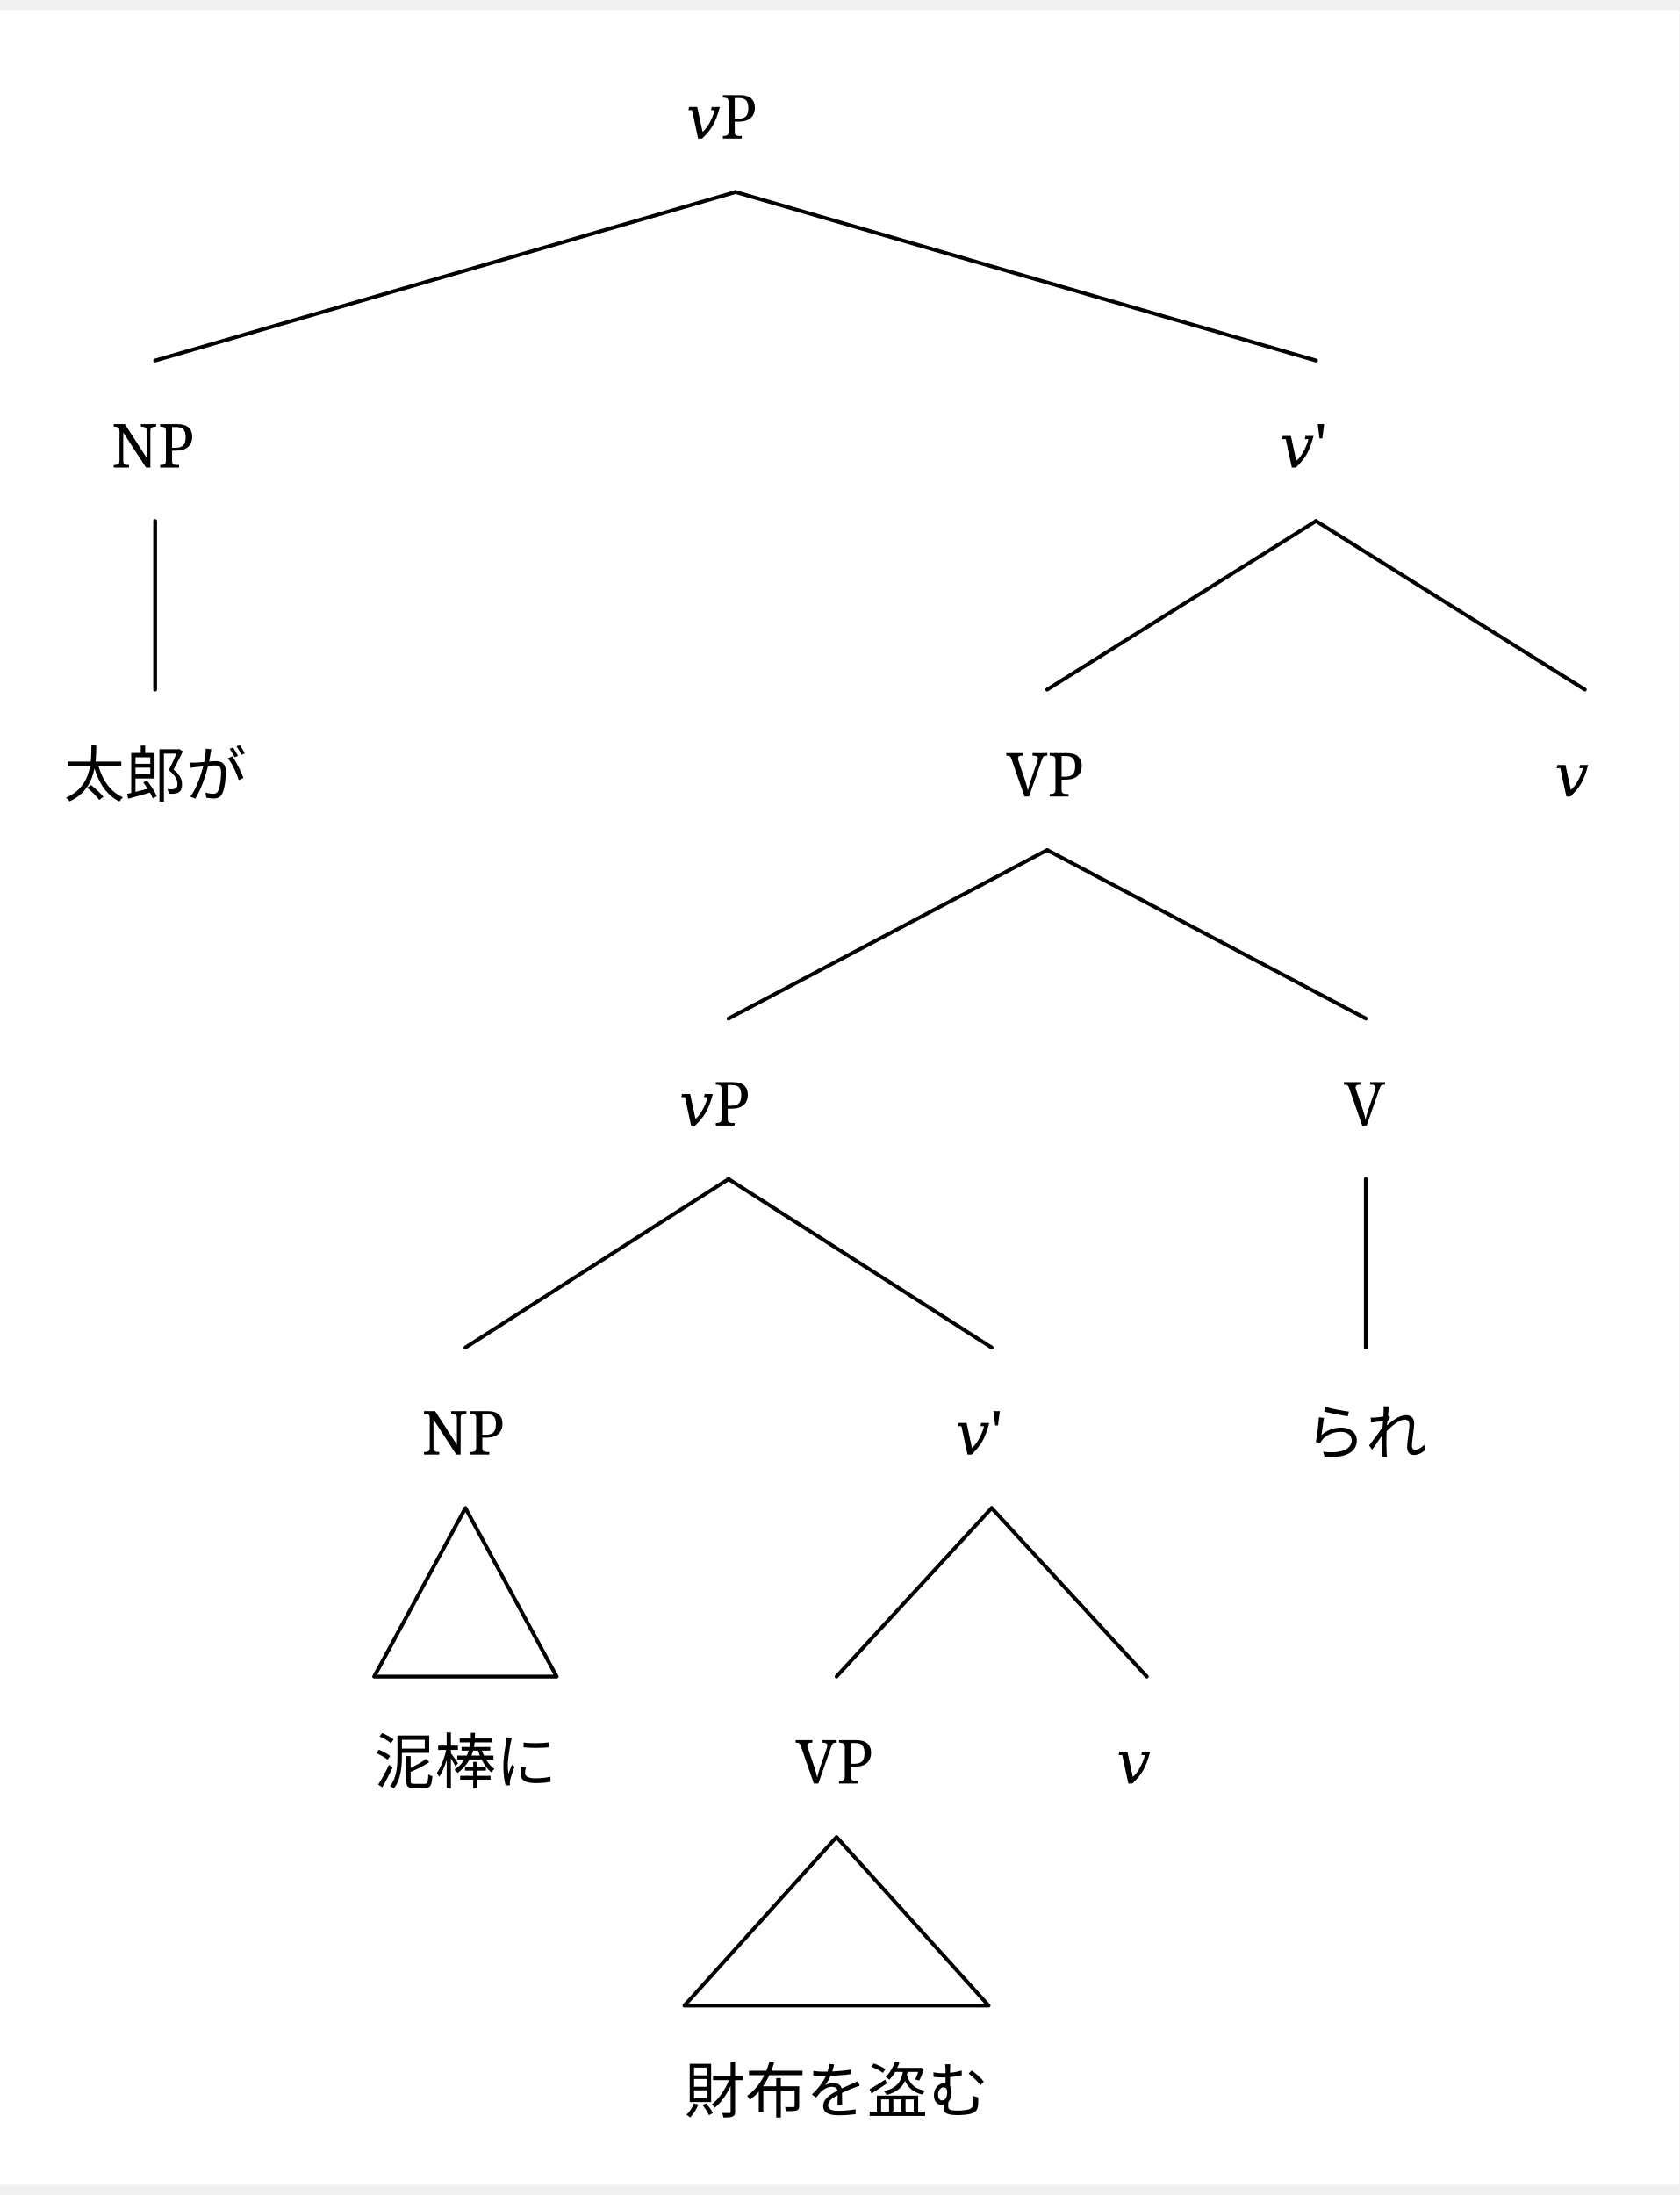
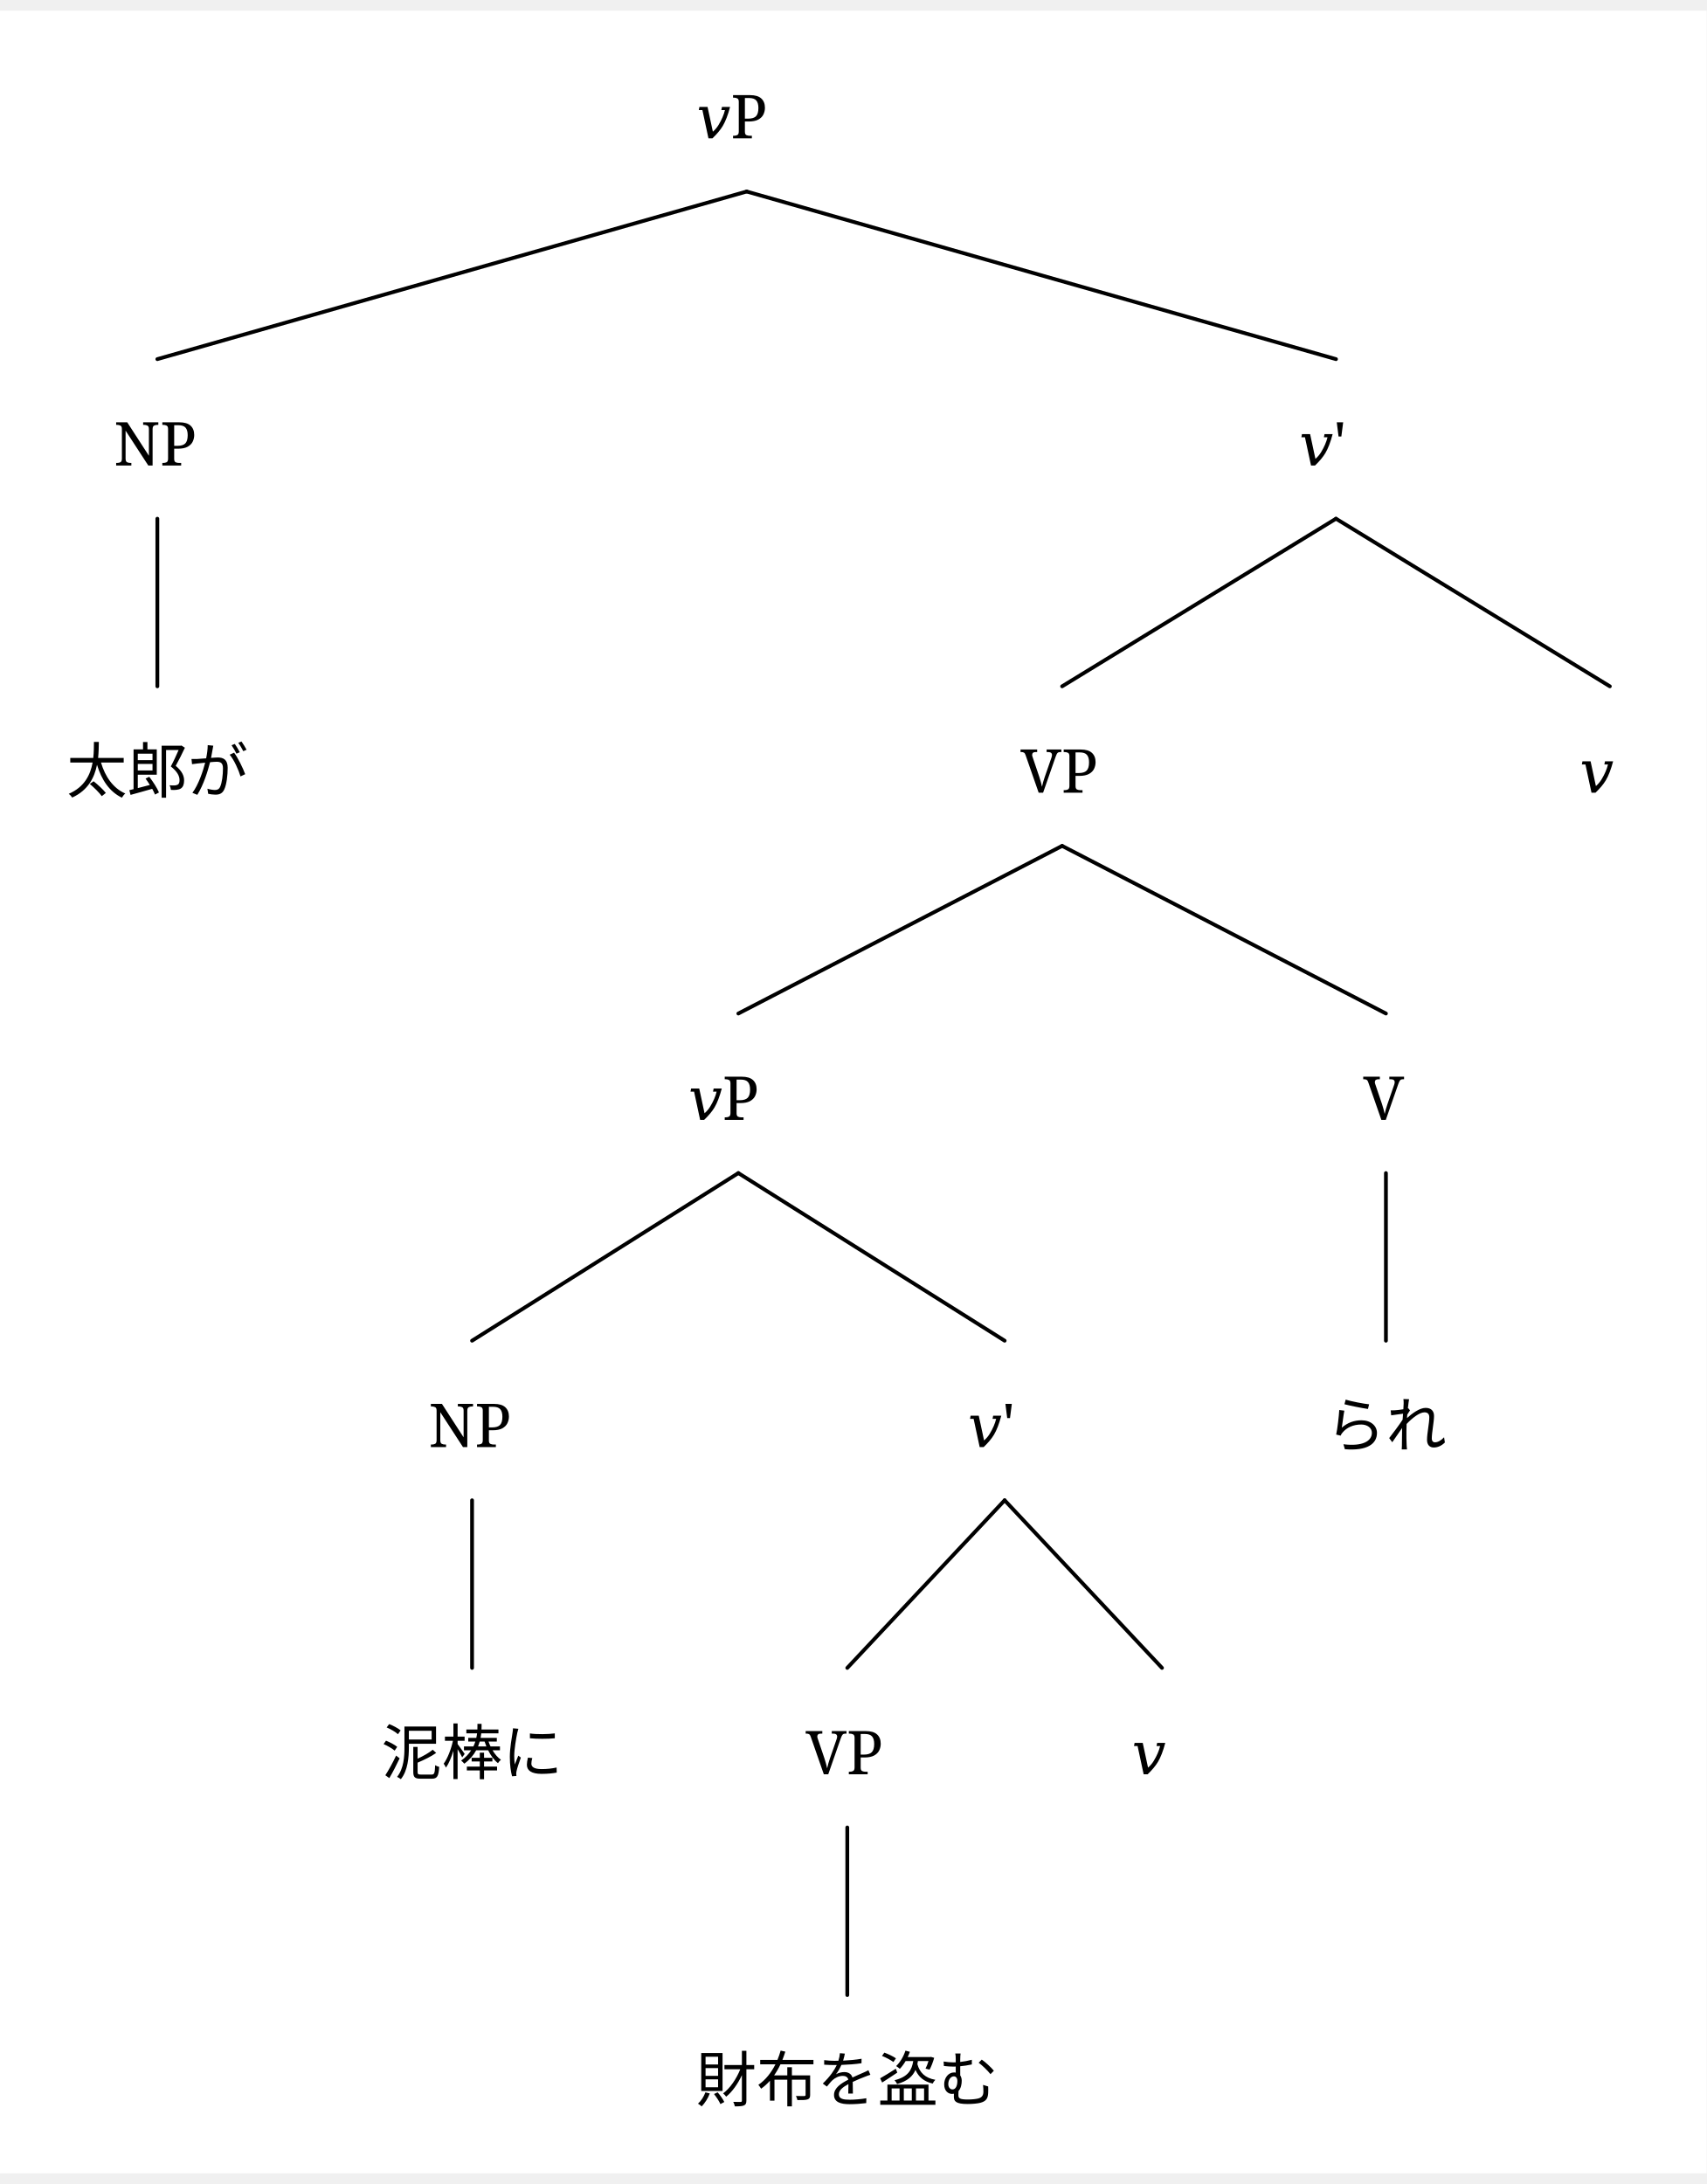
- <svg xmlns="http://www.w3.org/2000/svg" width="866.4" height="1132.25" viewBox="-16.8, 0, 883.2, 1143.5" version="1.1">
+ <svg xmlns="http://www.w3.org/2000/svg" width="884.8" height="1132.25" viewBox="-17.6, 0, 902.4, 1143.5" version="1.1">
  <defs>
-     <marker id="arrow" markerUnits="userSpaceOnUse" viewBox="0 0 10 10" refX="10" refY="5" markerWidth="16.8" markerHeight="16.8" orient="auto">
+     <marker id="arrow" markerUnits="userSpaceOnUse" viewBox="0 0 10 10" refX="10" refY="5" markerWidth="17.6" markerHeight="17.6" orient="auto">
      <path d="M 0 0 L 10 5 L 0 10" fill="black" />
    </marker>
-     <marker id="arrowBackward" markerUnits="userSpaceOnUse" viewBox="0 0 10 10" refX="5" refY="5" markerWidth="16.8" markerHeight="16.8" orient="auto">
+     <marker id="arrowBackward" markerUnits="userSpaceOnUse" viewBox="0 0 10 10" refX="5" refY="5" markerWidth="17.6" markerHeight="17.6" orient="auto">
      <path d="M 0 0 L 10 5 L 0 10 z" fill="black" />
    </marker>
-     <marker id="arrowForward" markerUnits="userSpaceOnUse" viewBox="0 0 10 10" refX="5" refY="5" markerWidth="16.8" markerHeight="16.8" orient="auto">
+     <marker id="arrowForward" markerUnits="userSpaceOnUse" viewBox="0 0 10 10" refX="5" refY="5" markerWidth="17.6" markerHeight="17.6" orient="auto">
      <path d="M 10 0 L 0 5 L 10 10 z" fill="black" />
    </marker>
-     <marker id="arrowBothways" markerUnits="userSpaceOnUse" viewBox="0 0 30 10" refX="15" refY="5" markerWidth="50.4" markerHeight="16.8" orient="auto">
+     <marker id="arrowBothways" markerUnits="userSpaceOnUse" viewBox="0 0 30 10" refX="15" refY="5" markerWidth="52.8" markerHeight="17.6" orient="auto">
      <path d="M 0 5 L 10 0 L 10 5 L 20 5 L 20 0 L 30 5 L 20 10 L 20 5 L 10 5 L 10 10 z" fill="black" />
    </marker>
    <pattern id="hatchBlack" x="10" y="10" width="10" height="10" patternUnits="userSpaceOnUse" patternTransform="rotate(45)">
      <line x1="0" y="0" x2="0" y2="10" stroke="black" stroke-width="4" />
    </pattern>
    <pattern id="hatchForNode" x="10" y="10" width="10" height="10" patternUnits="userSpaceOnUse" patternTransform="rotate(45)">
      <line x1="0" y="0" x2="0" y2="10" stroke="black" stroke-width="4" />
    </pattern>
    <pattern id="hatchForLeaf" x="10" y="10" width="10" height="10" patternUnits="userSpaceOnUse" patternTransform="rotate(45)">
      <line x1="0" y="0" x2="0" y2="10" stroke="black" stroke-width="4" />
    </pattern>
  </defs>
-   <rect x="-16.8" y="0" width="883.2" height="1143.5" stroke="none" fill="white" />"
- <text white-space="pre" alignment-baseline="text-top" style="fill: black; storoke-width: 0; font-size: 32px;" x="344.1" y="67.5">
-     <tspan x="344.1" y="67.5" style="" text-decoration="" font-family="'Noto Serif', 'Noto Serif JP', OpenMoji, 'OpenMoji Color', 'OpenMoji Black', serif">𝑣P</tspan>
+   <rect x="-17.6" y="0" width="902.4" height="1143.5" stroke="none" fill="white" />"
+ <text white-space="pre" alignment-baseline="text-top" style="fill: black; storoke-width: 0; font-size: 32px;" x="350.7" y="67.5">
+     <tspan x="350.7" y="67.5" style="" text-decoration="" font-family="'Noto Serif', 'Noto Serif JP', OpenMoji, 'OpenMoji Color', 'OpenMoji Black', serif">𝑣P</tspan>
  </text>
-   <text white-space="pre" alignment-baseline="text-top" style="fill: black; storoke-width: 0; font-size: 32px;" x="41.8" y="240.5">
-     <tspan x="41.8" y="240.5" style="" text-decoration="" font-family="'Noto Serif', 'Noto Serif JP', OpenMoji, 'OpenMoji Color', 'OpenMoji Black', serif">NP</tspan>
+   <text white-space="pre" alignment-baseline="text-top" style="fill: black; storoke-width: 0; font-size: 32px;" x="42.6" y="240.5">
+     <tspan x="42.6" y="240.5" style="" text-decoration="" font-family="'Noto Serif', 'Noto Serif JP', OpenMoji, 'OpenMoji Color', 'OpenMoji Black', serif">NP</tspan>
  </text>
-   <text white-space="pre" alignment-baseline="text-top" style="fill: black; storoke-width: 0; font-size: 32px;" x="16.8" y="413.5">
-     <tspan x="16.8" y="413.5" style="" text-decoration="" font-family="'Noto Serif', 'Noto Serif JP', OpenMoji, 'OpenMoji Color', 'OpenMoji Black', serif">太郎が</tspan>
+   <text white-space="pre" alignment-baseline="text-top" style="fill: black; storoke-width: 0; font-size: 32px;" x="17.6" y="413.5">
+     <tspan x="17.6" y="413.5" style="" text-decoration="" font-family="'Noto Serif', 'Noto Serif JP', OpenMoji, 'OpenMoji Color', 'OpenMoji Black', serif">太郎が</tspan>
  </text>
-   <text white-space="pre" alignment-baseline="text-top" style="fill: black; storoke-width: 0; font-size: 32px;" x="656.4" y="240.5">
-     <tspan x="656.4" y="240.5" style="" text-decoration="" font-family="'Noto Serif', 'Noto Serif JP', OpenMoji, 'OpenMoji Color', 'OpenMoji Black', serif">𝑣'</tspan>
+   <text white-space="pre" alignment-baseline="text-top" style="fill: black; storoke-width: 0; font-size: 32px;" x="669.3" y="240.5">
+     <tspan x="669.3" y="240.5" style="" text-decoration="" font-family="'Noto Serif', 'Noto Serif JP', OpenMoji, 'OpenMoji Color', 'OpenMoji Black', serif">𝑣'</tspan>
  </text>
-   <text white-space="pre" alignment-baseline="text-top" style="fill: black; storoke-width: 0; font-size: 32px;" x="512.5" y="413.5">
-     <tspan x="512.5" y="413.5" style="" text-decoration="" font-family="'Noto Serif', 'Noto Serif JP', OpenMoji, 'OpenMoji Color', 'OpenMoji Black', serif">VP</tspan>
+   <text white-space="pre" alignment-baseline="text-top" style="fill: black; storoke-width: 0; font-size: 32px;" x="522" y="413.5">
+     <tspan x="522" y="413.5" style="" text-decoration="" font-family="'Noto Serif', 'Noto Serif JP', OpenMoji, 'OpenMoji Color', 'OpenMoji Black', serif">VP</tspan>
  </text>
-   <text white-space="pre" alignment-baseline="text-top" style="fill: black; storoke-width: 0; font-size: 32px;" x="340.4" y="586.5">
-     <tspan x="340.4" y="586.5" style="" text-decoration="" font-family="'Noto Serif', 'Noto Serif JP', OpenMoji, 'OpenMoji Color', 'OpenMoji Black', serif">𝑣P</tspan>
+   <text white-space="pre" alignment-baseline="text-top" style="fill: black; storoke-width: 0; font-size: 32px;" x="346.3" y="586.5">
+     <tspan x="346.3" y="586.5" style="" text-decoration="" font-family="'Noto Serif', 'Noto Serif JP', OpenMoji, 'OpenMoji Color', 'OpenMoji Black', serif">𝑣P</tspan>
  </text>
-   <text white-space="pre" alignment-baseline="text-top" style="fill: black; storoke-width: 0; font-size: 32px;" x="205" y="759.5">
-     <tspan x="205" y="759.5" style="" text-decoration="" font-family="'Noto Serif', 'Noto Serif JP', OpenMoji, 'OpenMoji Color', 'OpenMoji Black', serif">NP</tspan>
+   <text white-space="pre" alignment-baseline="text-top" style="fill: black; storoke-width: 0; font-size: 32px;" x="209" y="759.5">
+     <tspan x="209" y="759.5" style="" text-decoration="" font-family="'Noto Serif', 'Noto Serif JP', OpenMoji, 'OpenMoji Color', 'OpenMoji Black', serif">NP</tspan>
  </text>
-   <text white-space="pre" alignment-baseline="text-top" style="fill: black; storoke-width: 0; font-size: 32px;" x="180.0" y="932.5">
-     <tspan x="180.0" y="932.5" style="" text-decoration="" font-family="'Noto Serif', 'Noto Serif JP', OpenMoji, 'OpenMoji Color', 'OpenMoji Black', serif">泥棒に</tspan>
+   <text white-space="pre" alignment-baseline="text-top" style="fill: black; storoke-width: 0; font-size: 32px;" x="184" y="932.5">
+     <tspan x="184" y="932.5" style="" text-decoration="" font-family="'Noto Serif', 'Noto Serif JP', OpenMoji, 'OpenMoji Color', 'OpenMoji Black', serif">泥棒に</tspan>
  </text>
-   <text white-space="pre" alignment-baseline="text-top" style="fill: black; storoke-width: 0; font-size: 32px;" x="485.8" y="759.5">
-     <tspan x="485.8" y="759.5" style="" text-decoration="" font-family="'Noto Serif', 'Noto Serif JP', OpenMoji, 'OpenMoji Color', 'OpenMoji Black', serif">𝑣'</tspan>
+   <text white-space="pre" alignment-baseline="text-top" style="fill: black; storoke-width: 0; font-size: 32px;" x="494.1" y="759.5">
+     <tspan x="494.1" y="759.5" style="" text-decoration="" font-family="'Noto Serif', 'Noto Serif JP', OpenMoji, 'OpenMoji Color', 'OpenMoji Black', serif">𝑣'</tspan>
  </text>
-   <text white-space="pre" alignment-baseline="text-top" style="fill: black; storoke-width: 0; font-size: 32px;" x="401.7" y="932.5">
-     <tspan x="401.7" y="932.5" style="" text-decoration="" font-family="'Noto Serif', 'Noto Serif JP', OpenMoji, 'OpenMoji Color', 'OpenMoji Black', serif">VP</tspan>
+   <text white-space="pre" alignment-baseline="text-top" style="fill: black; storoke-width: 0; font-size: 32px;" x="408.4" y="932.5">
+     <tspan x="408.4" y="932.5" style="" text-decoration="" font-family="'Noto Serif', 'Noto Serif JP', OpenMoji, 'OpenMoji Color', 'OpenMoji Black', serif">VP</tspan>
  </text>
-   <text white-space="pre" alignment-baseline="text-top" style="fill: black; storoke-width: 0; font-size: 32px;" x="343.2" y="1105.5">
-     <tspan x="343.2" y="1105.5" style="" text-decoration="" font-family="'Noto Serif', 'Noto Serif JP', OpenMoji, 'OpenMoji Color', 'OpenMoji Black', serif">財布を盗む</tspan>
+   <text white-space="pre" alignment-baseline="text-top" style="fill: black; storoke-width: 0; font-size: 32px;" x="350.4" y="1105.5">
+     <tspan x="350.4" y="1105.5" style="" text-decoration="" font-family="'Noto Serif', 'Noto Serif JP', OpenMoji, 'OpenMoji Color', 'OpenMoji Black', serif">財布を盗む</tspan>
  </text>
-   <text white-space="pre" alignment-baseline="text-top" style="fill: black; storoke-width: 0; font-size: 32px;" x="570.4" y="932.5">
-     <tspan x="570.4" y="932.5" style="" text-decoration="" font-family="'Noto Serif', 'Noto Serif JP', OpenMoji, 'OpenMoji Color', 'OpenMoji Black', serif">𝑣</tspan>
+   <text white-space="pre" alignment-baseline="text-top" style="fill: black; storoke-width: 0; font-size: 32px;" x="580.8" y="932.5">
+     <tspan x="580.8" y="932.5" style="" text-decoration="" font-family="'Noto Serif', 'Noto Serif JP', OpenMoji, 'OpenMoji Color', 'OpenMoji Black', serif">𝑣</tspan>
  </text>
-   <text white-space="pre" alignment-baseline="text-top" style="fill: black; storoke-width: 0; font-size: 32px;" x="690.1" y="586.5">
-     <tspan x="690.1" y="586.5" style="" text-decoration="" font-family="'Noto Serif', 'Noto Serif JP', OpenMoji, 'OpenMoji Color', 'OpenMoji Black', serif">V</tspan>
+   <text white-space="pre" alignment-baseline="text-top" style="fill: black; storoke-width: 0; font-size: 32px;" x="703.2" y="586.5">
+     <tspan x="703.2" y="586.5" style="" text-decoration="" font-family="'Noto Serif', 'Noto Serif JP', OpenMoji, 'OpenMoji Color', 'OpenMoji Black', serif">V</tspan>
  </text>
-   <text white-space="pre" alignment-baseline="text-top" style="fill: black; storoke-width: 0; font-size: 32px;" x="669.6" y="759.5">
-     <tspan x="669.6" y="759.5" style="" text-decoration="" font-family="'Noto Serif', 'Noto Serif JP', OpenMoji, 'OpenMoji Color', 'OpenMoji Black', serif">られ</tspan>
+   <text white-space="pre" alignment-baseline="text-top" style="fill: black; storoke-width: 0; font-size: 32px;" x="683.2" y="759.5">
+     <tspan x="683.2" y="759.5" style="" text-decoration="" font-family="'Noto Serif', 'Noto Serif JP', OpenMoji, 'OpenMoji Color', 'OpenMoji Black', serif">られ</tspan>
  </text>
-   <text white-space="pre" alignment-baseline="text-top" style="fill: black; storoke-width: 0; font-size: 32px;" x="800.8" y="413.5">
-     <tspan x="800.8" y="413.5" style="" text-decoration="" font-family="'Noto Serif', 'Noto Serif JP', OpenMoji, 'OpenMoji Color', 'OpenMoji Black', serif">𝑣</tspan>
+   <text white-space="pre" alignment-baseline="text-top" style="fill: black; storoke-width: 0; font-size: 32px;" x="817.6" y="413.5">
+     <tspan x="817.6" y="413.5" style="" text-decoration="" font-family="'Noto Serif', 'Noto Serif JP', OpenMoji, 'OpenMoji Color', 'OpenMoji Black', serif">𝑣</tspan>
  </text>
-   <line style="fill: none; stroke:black; stroke-width:2; stroke-linejoin:round; stroke-linecap:round;" x1="64.8" y1="184.25" x2="370.1" y2="95.625" />
-   <line style="fill: none; stroke:black; stroke-width:2; stroke-linejoin:round; stroke-linecap:round;" x1="675.4" y1="184.25" x2="370.1" y2="95.625" />
-   <line style="fill: none; stroke:black; stroke-width:2; stroke-linejoin:round; stroke-linecap:round;" x1="64.8" y1="357.25" x2="64.8" y2="268.625" />
-   <line style="fill: none; stroke:black; stroke-width:2; stroke-linejoin:round; stroke-linecap:round;" x1="534.0" y1="357.25" x2="675.4" y2="268.625" />
-   <line style="fill: none; stroke:black; stroke-width:2; stroke-linejoin:round; stroke-linecap:round;" x1="816.8" y1="357.25" x2="675.4" y2="268.625" />
-   <line style="fill: none; stroke:black; stroke-width:2; stroke-linejoin:round; stroke-linecap:round;" x1="366.4" y1="530.25" x2="534.0" y2="441.625" />
-   <line style="fill: none; stroke:black; stroke-width:2; stroke-linejoin:round; stroke-linecap:round;" x1="701.6" y1="530.25" x2="534.0" y2="441.625" />
-   <line style="fill: none; stroke:black; stroke-width:2; stroke-linejoin:round; stroke-linecap:round;" x1="228" y1="703.25" x2="366.4" y2="614.625" />
-   <line style="fill: none; stroke:black; stroke-width:2; stroke-linejoin:round; stroke-linecap:round;" x1="504.8" y1="703.25" x2="366.4" y2="614.625" />
-   <polygon style="fill: none; stroke: black; stroke-width:2; stroke-linejoin:round;stroke-linecap:round;" points="180 876.25 276.0 876.25 228 787.625" />
-   <line style="fill: none; stroke:black; stroke-width:2; stroke-linejoin:round; stroke-linecap:round;" x1="423.2" y1="876.25" x2="504.8" y2="787.625" />
-   <line style="fill: none; stroke:black; stroke-width:2; stroke-linejoin:round; stroke-linecap:round;" x1="586.4" y1="876.25" x2="504.8" y2="787.625" />
-   <polygon style="fill: none; stroke: black; stroke-width:2; stroke-linejoin:round;stroke-linecap:round;" points="343.2 1049.25 503.2 1049.25 423.2 960.625" />
-   <line style="fill: none; stroke:black; stroke-width:2; stroke-linejoin:round; stroke-linecap:round;" x1="701.6" y1="703.25" x2="701.6" y2="614.625" />
+   <line style="fill: none; stroke:black; stroke-width:2; stroke-linejoin:round; stroke-linecap:round;" x1="65.6" y1="184.25" x2="377.2" y2="95.625" />
+   <line style="fill: none; stroke:black; stroke-width:2; stroke-linejoin:round; stroke-linecap:round;" x1="688.8" y1="184.25" x2="377.2" y2="95.625" />
+   <line style="fill: none; stroke:black; stroke-width:2; stroke-linejoin:round; stroke-linecap:round;" x1="65.6" y1="357.25" x2="65.6" y2="268.625" />
+   <line style="fill: none; stroke:black; stroke-width:2; stroke-linejoin:round; stroke-linecap:round;" x1="544" y1="357.25" x2="688.8" y2="268.625" />
+   <line style="fill: none; stroke:black; stroke-width:2; stroke-linejoin:round; stroke-linecap:round;" x1="833.6" y1="357.25" x2="688.8" y2="268.625" />
+   <line style="fill: none; stroke:black; stroke-width:2; stroke-linejoin:round; stroke-linecap:round;" x1="372.8" y1="530.25" x2="544" y2="441.625" />
+   <line style="fill: none; stroke:black; stroke-width:2; stroke-linejoin:round; stroke-linecap:round;" x1="715.2" y1="530.25" x2="544" y2="441.625" />
+   <line style="fill: none; stroke:black; stroke-width:2; stroke-linejoin:round; stroke-linecap:round;" x1="232" y1="703.25" x2="372.8" y2="614.625" />
+   <line style="fill: none; stroke:black; stroke-width:2; stroke-linejoin:round; stroke-linecap:round;" x1="513.6" y1="703.25" x2="372.8" y2="614.625" />
+   <line style="fill: none; stroke:black; stroke-width:2; stroke-linejoin:round; stroke-linecap:round;" x1="232" y1="876.25" x2="232" y2="787.625" />
+   <line style="fill: none; stroke:black; stroke-width:2; stroke-linejoin:round; stroke-linecap:round;" x1="430.4" y1="876.25" x2="513.6" y2="787.625" />
+   <line style="fill: none; stroke:black; stroke-width:2; stroke-linejoin:round; stroke-linecap:round;" x1="596.8" y1="876.25" x2="513.6" y2="787.625" />
+   <line style="fill: none; stroke:black; stroke-width:2; stroke-linejoin:round; stroke-linecap:round;" x1="430.4" y1="1049.25" x2="430.4" y2="960.625" />
+   <line style="fill: none; stroke:black; stroke-width:2; stroke-linejoin:round; stroke-linecap:round;" x1="715.2" y1="703.25" x2="715.2" y2="614.625" />
</svg>
